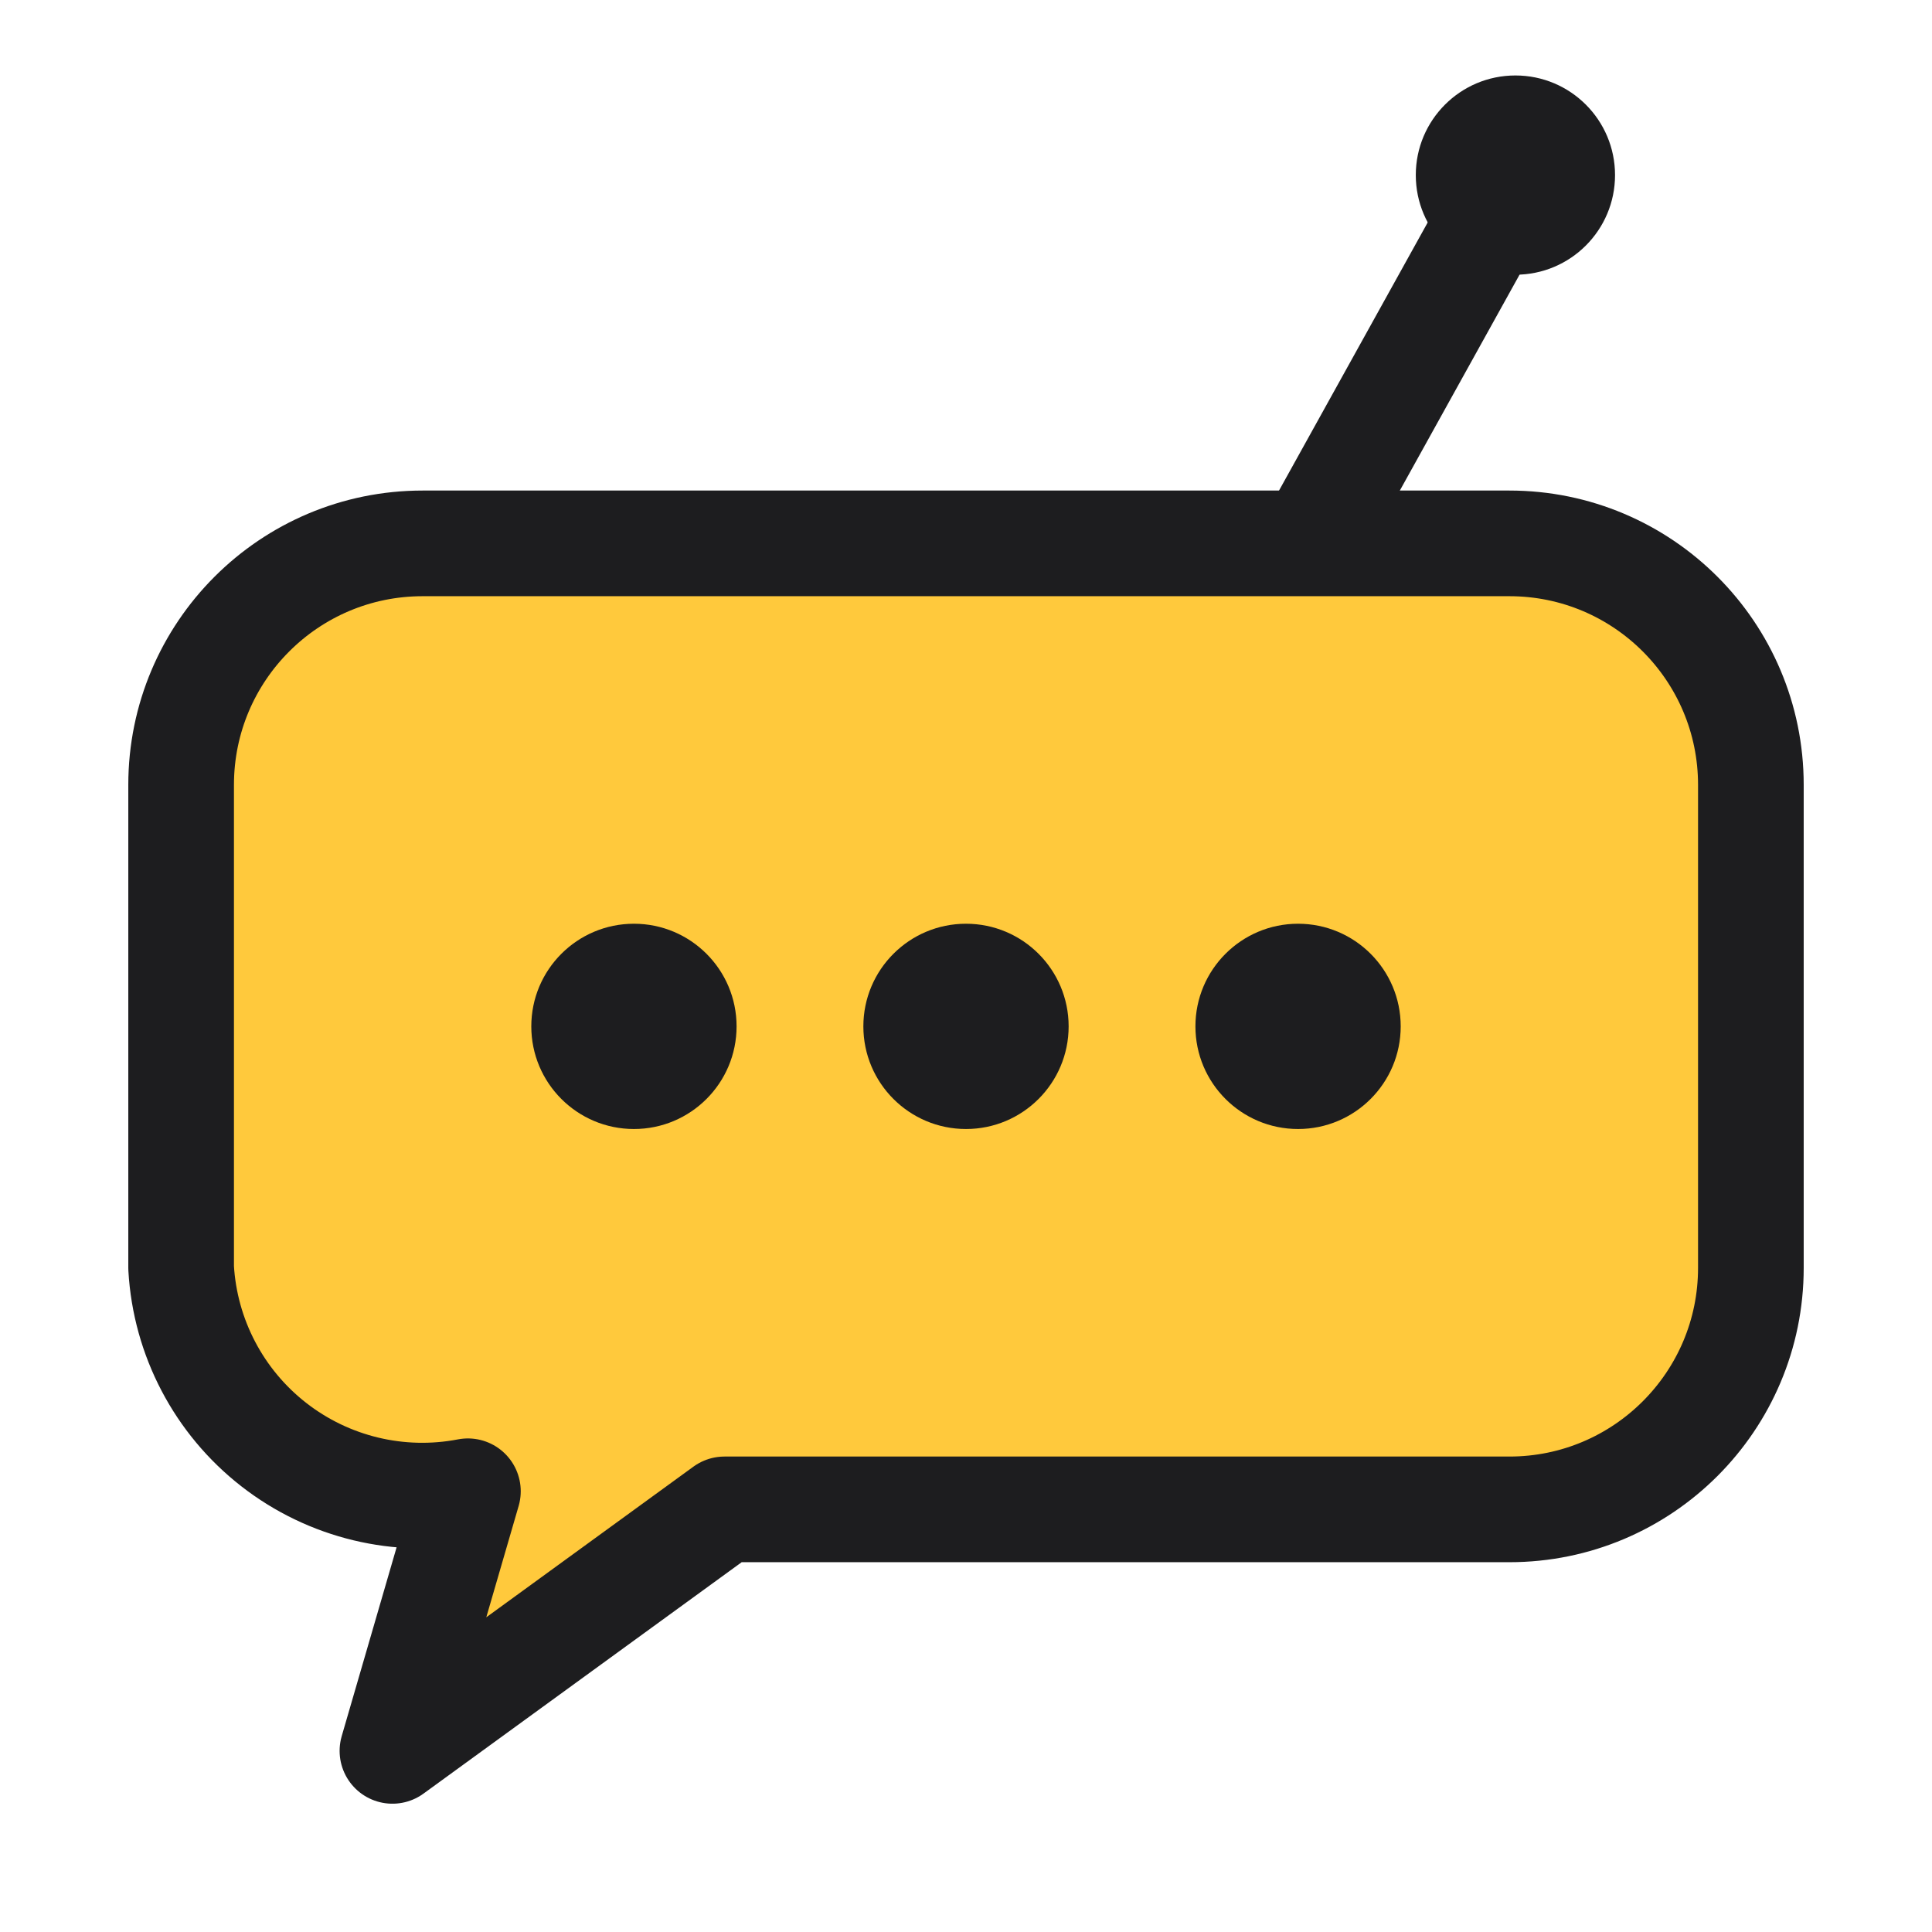
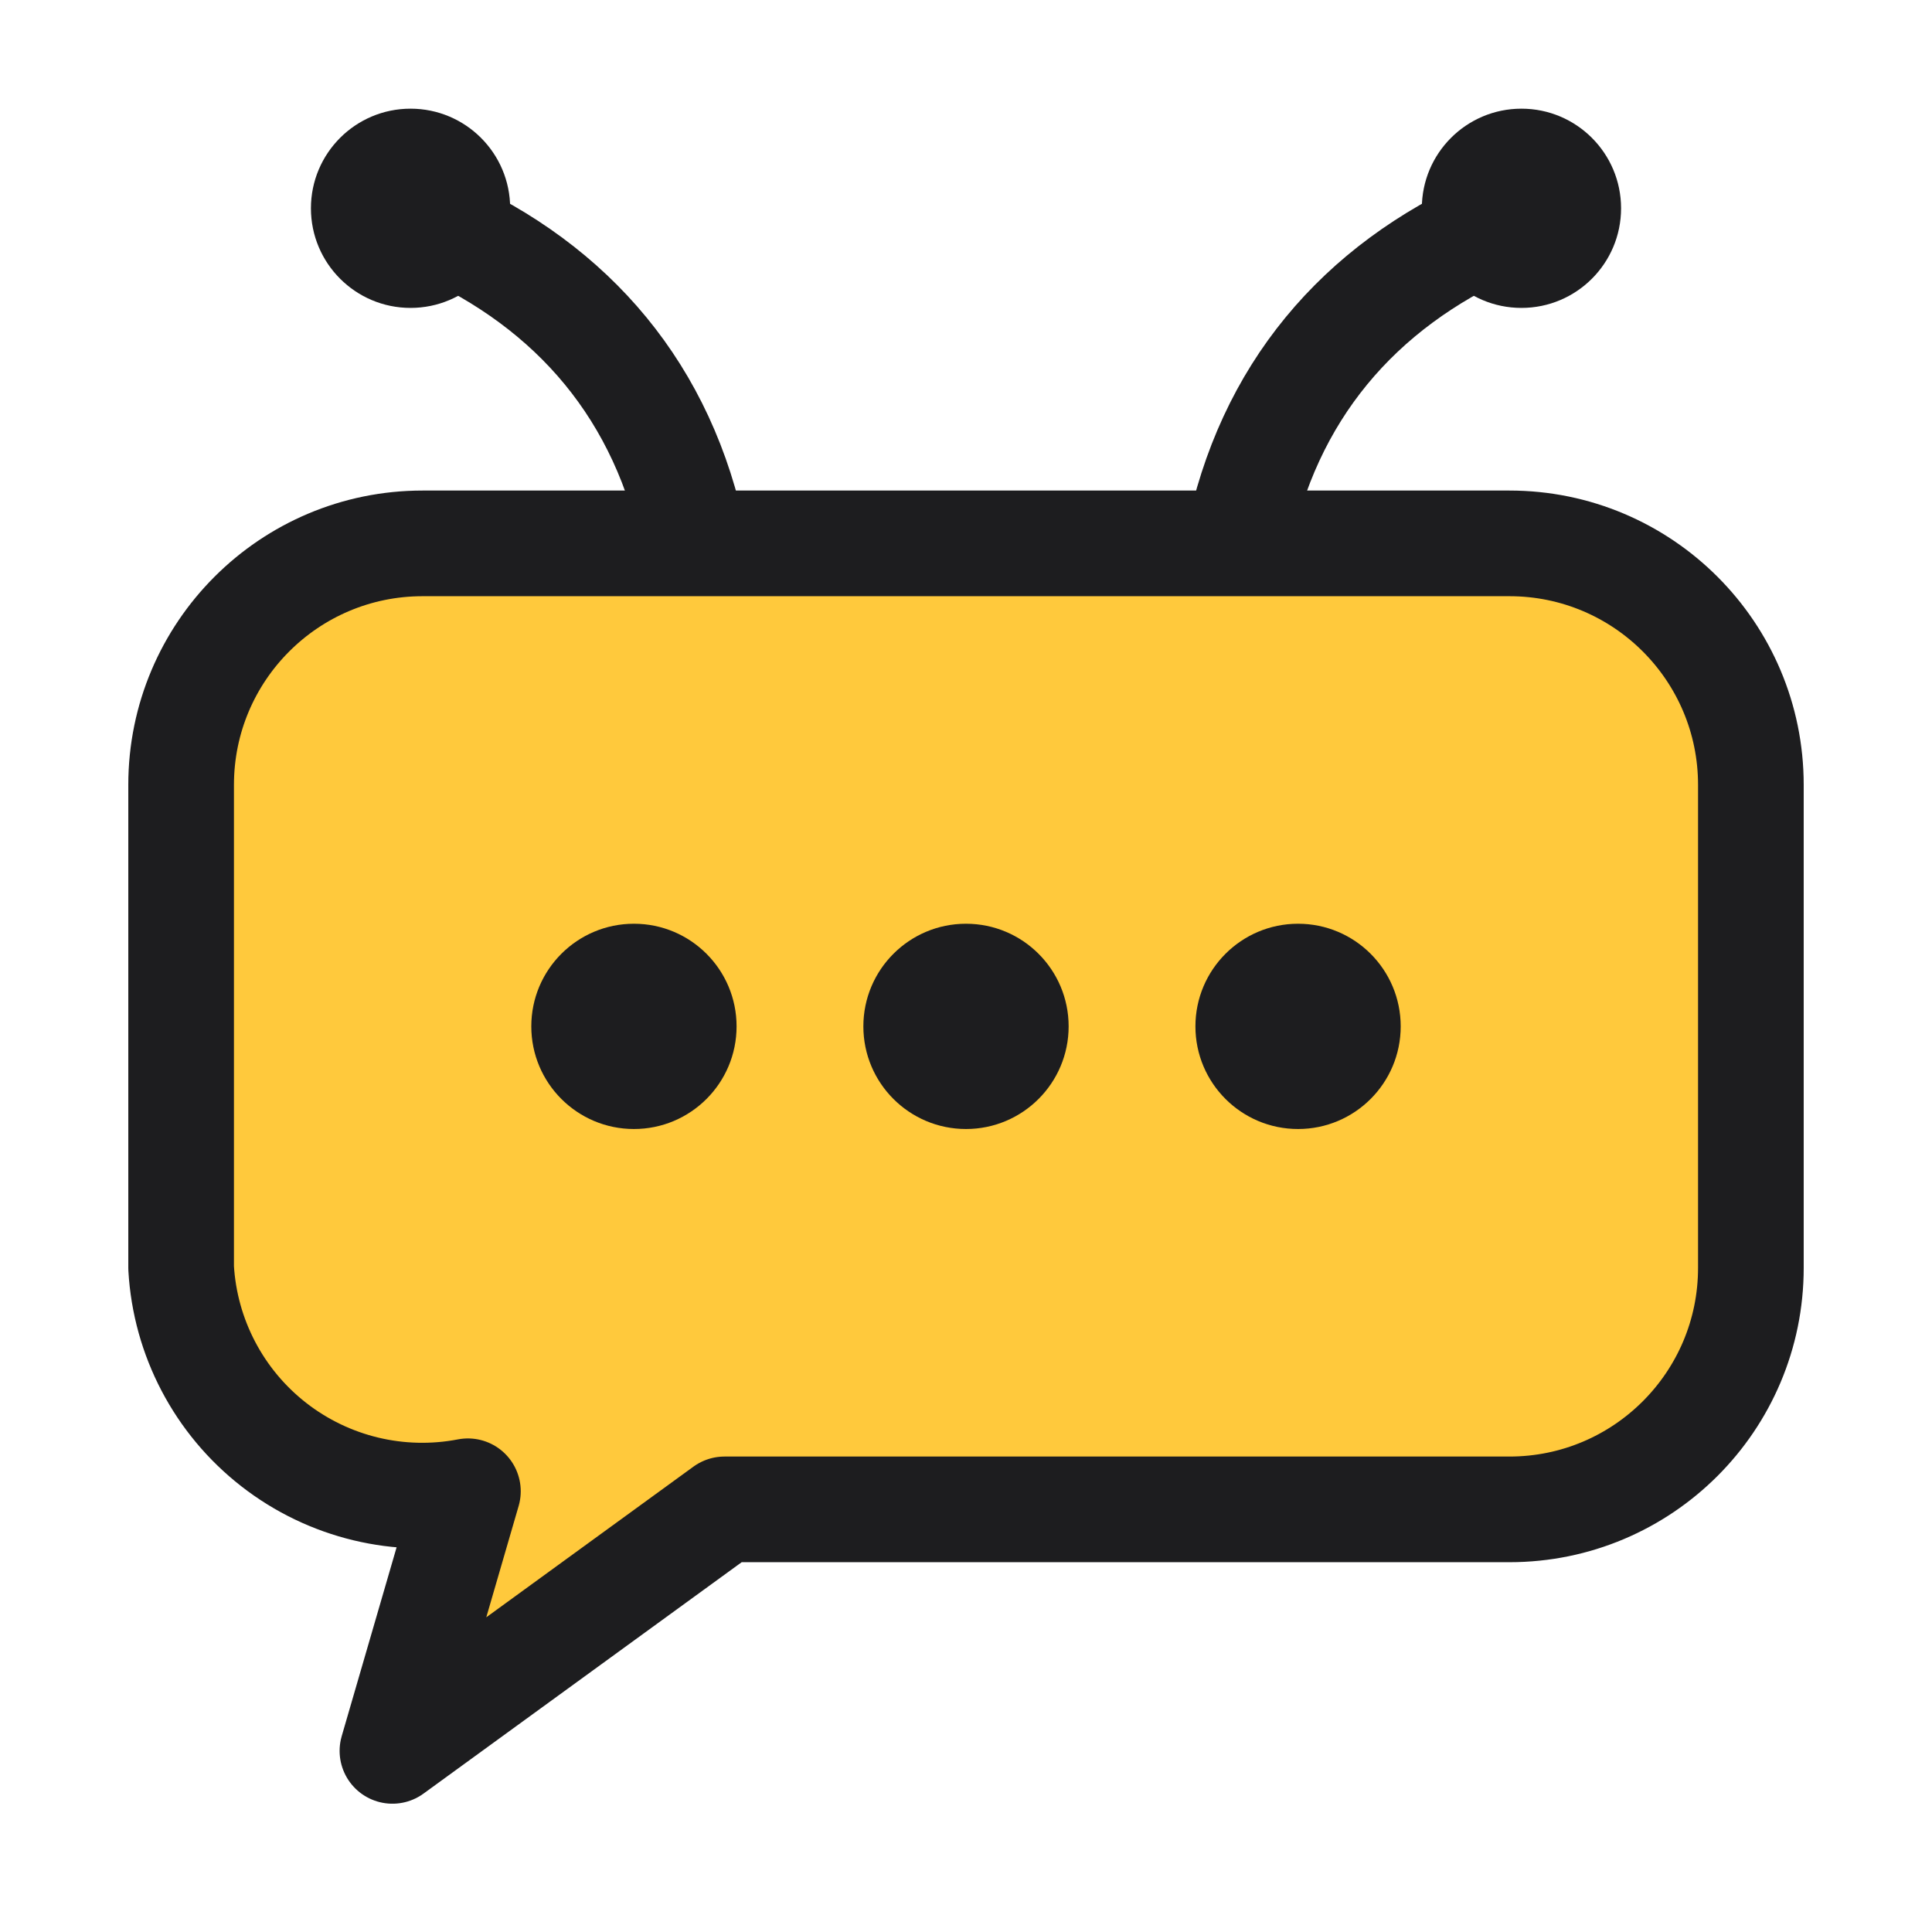
<svg xmlns="http://www.w3.org/2000/svg" viewBox="0 0 64 64">
-   <path d="M43.4 18 49.5 7" fill="none" stroke="#1d1d1f" stroke-width="3.5" stroke-linecap="round" />
-   <circle cx="50.2" cy="5.8" r="3.3" fill="#1d1d1f" />
+   <path d="M23 18c-1-5-4-8.5-8.5-10.5M41 18c1-5 4-8.5 8.5-10.5" fill="none" stroke="#1d1d1f" stroke-width="3.5" stroke-linecap="round" />
+   <circle cx="13.6" cy="6.9" r="3.3" fill="#1d1d1f" />
+   <circle cx="50.4" cy="6.9" r="3.3" fill="#1d1d1f" />
  <path d="M14 18h36a8 8 0 0 1 8 8v16a8 8 0 0 1-8 8H24l-11 8 2.5-8.6A8 8 0 0 1 6 42V26a8 8 0 0 1 8-8z" fill="#ffc93c" stroke="#1d1d1f" stroke-width="3.5" stroke-linejoin="round" />
  <g fill="#1d1d1f">
    <circle cx="21" cy="34" r="3.4" />
    <circle cx="32" cy="34" r="3.4" />
    <circle cx="43" cy="34" r="3.4" />
  </g>
</svg>
